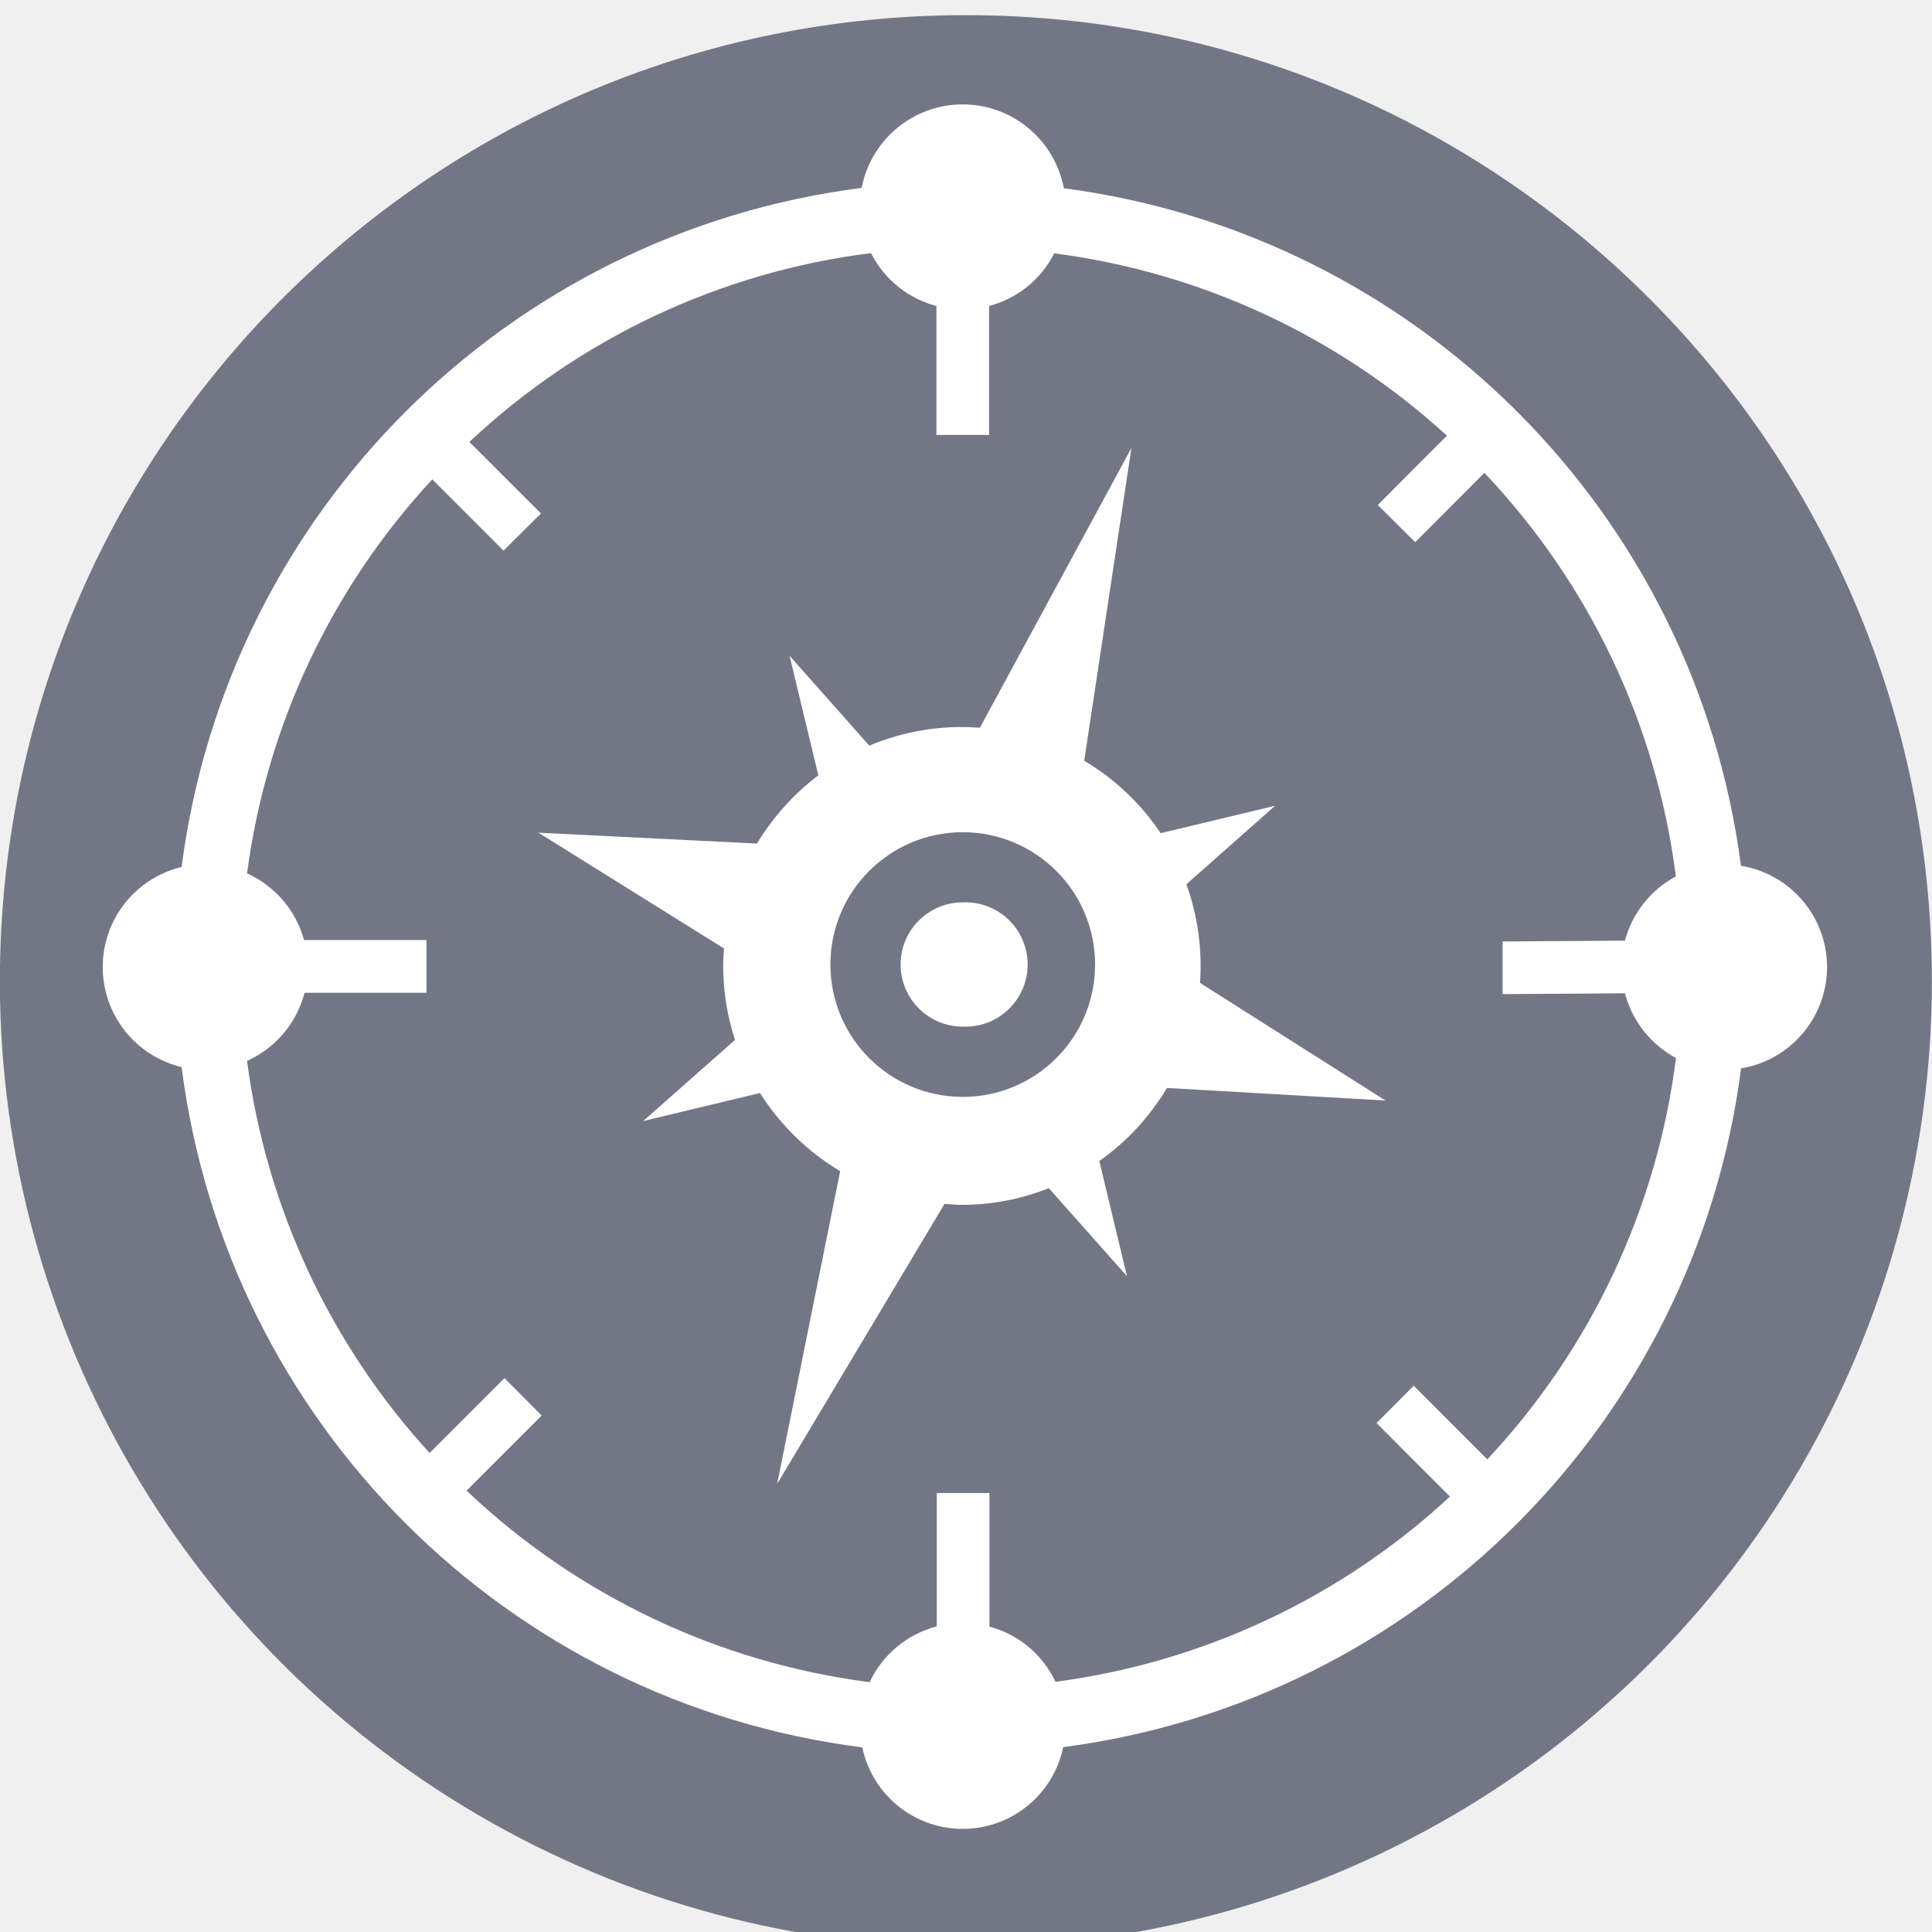
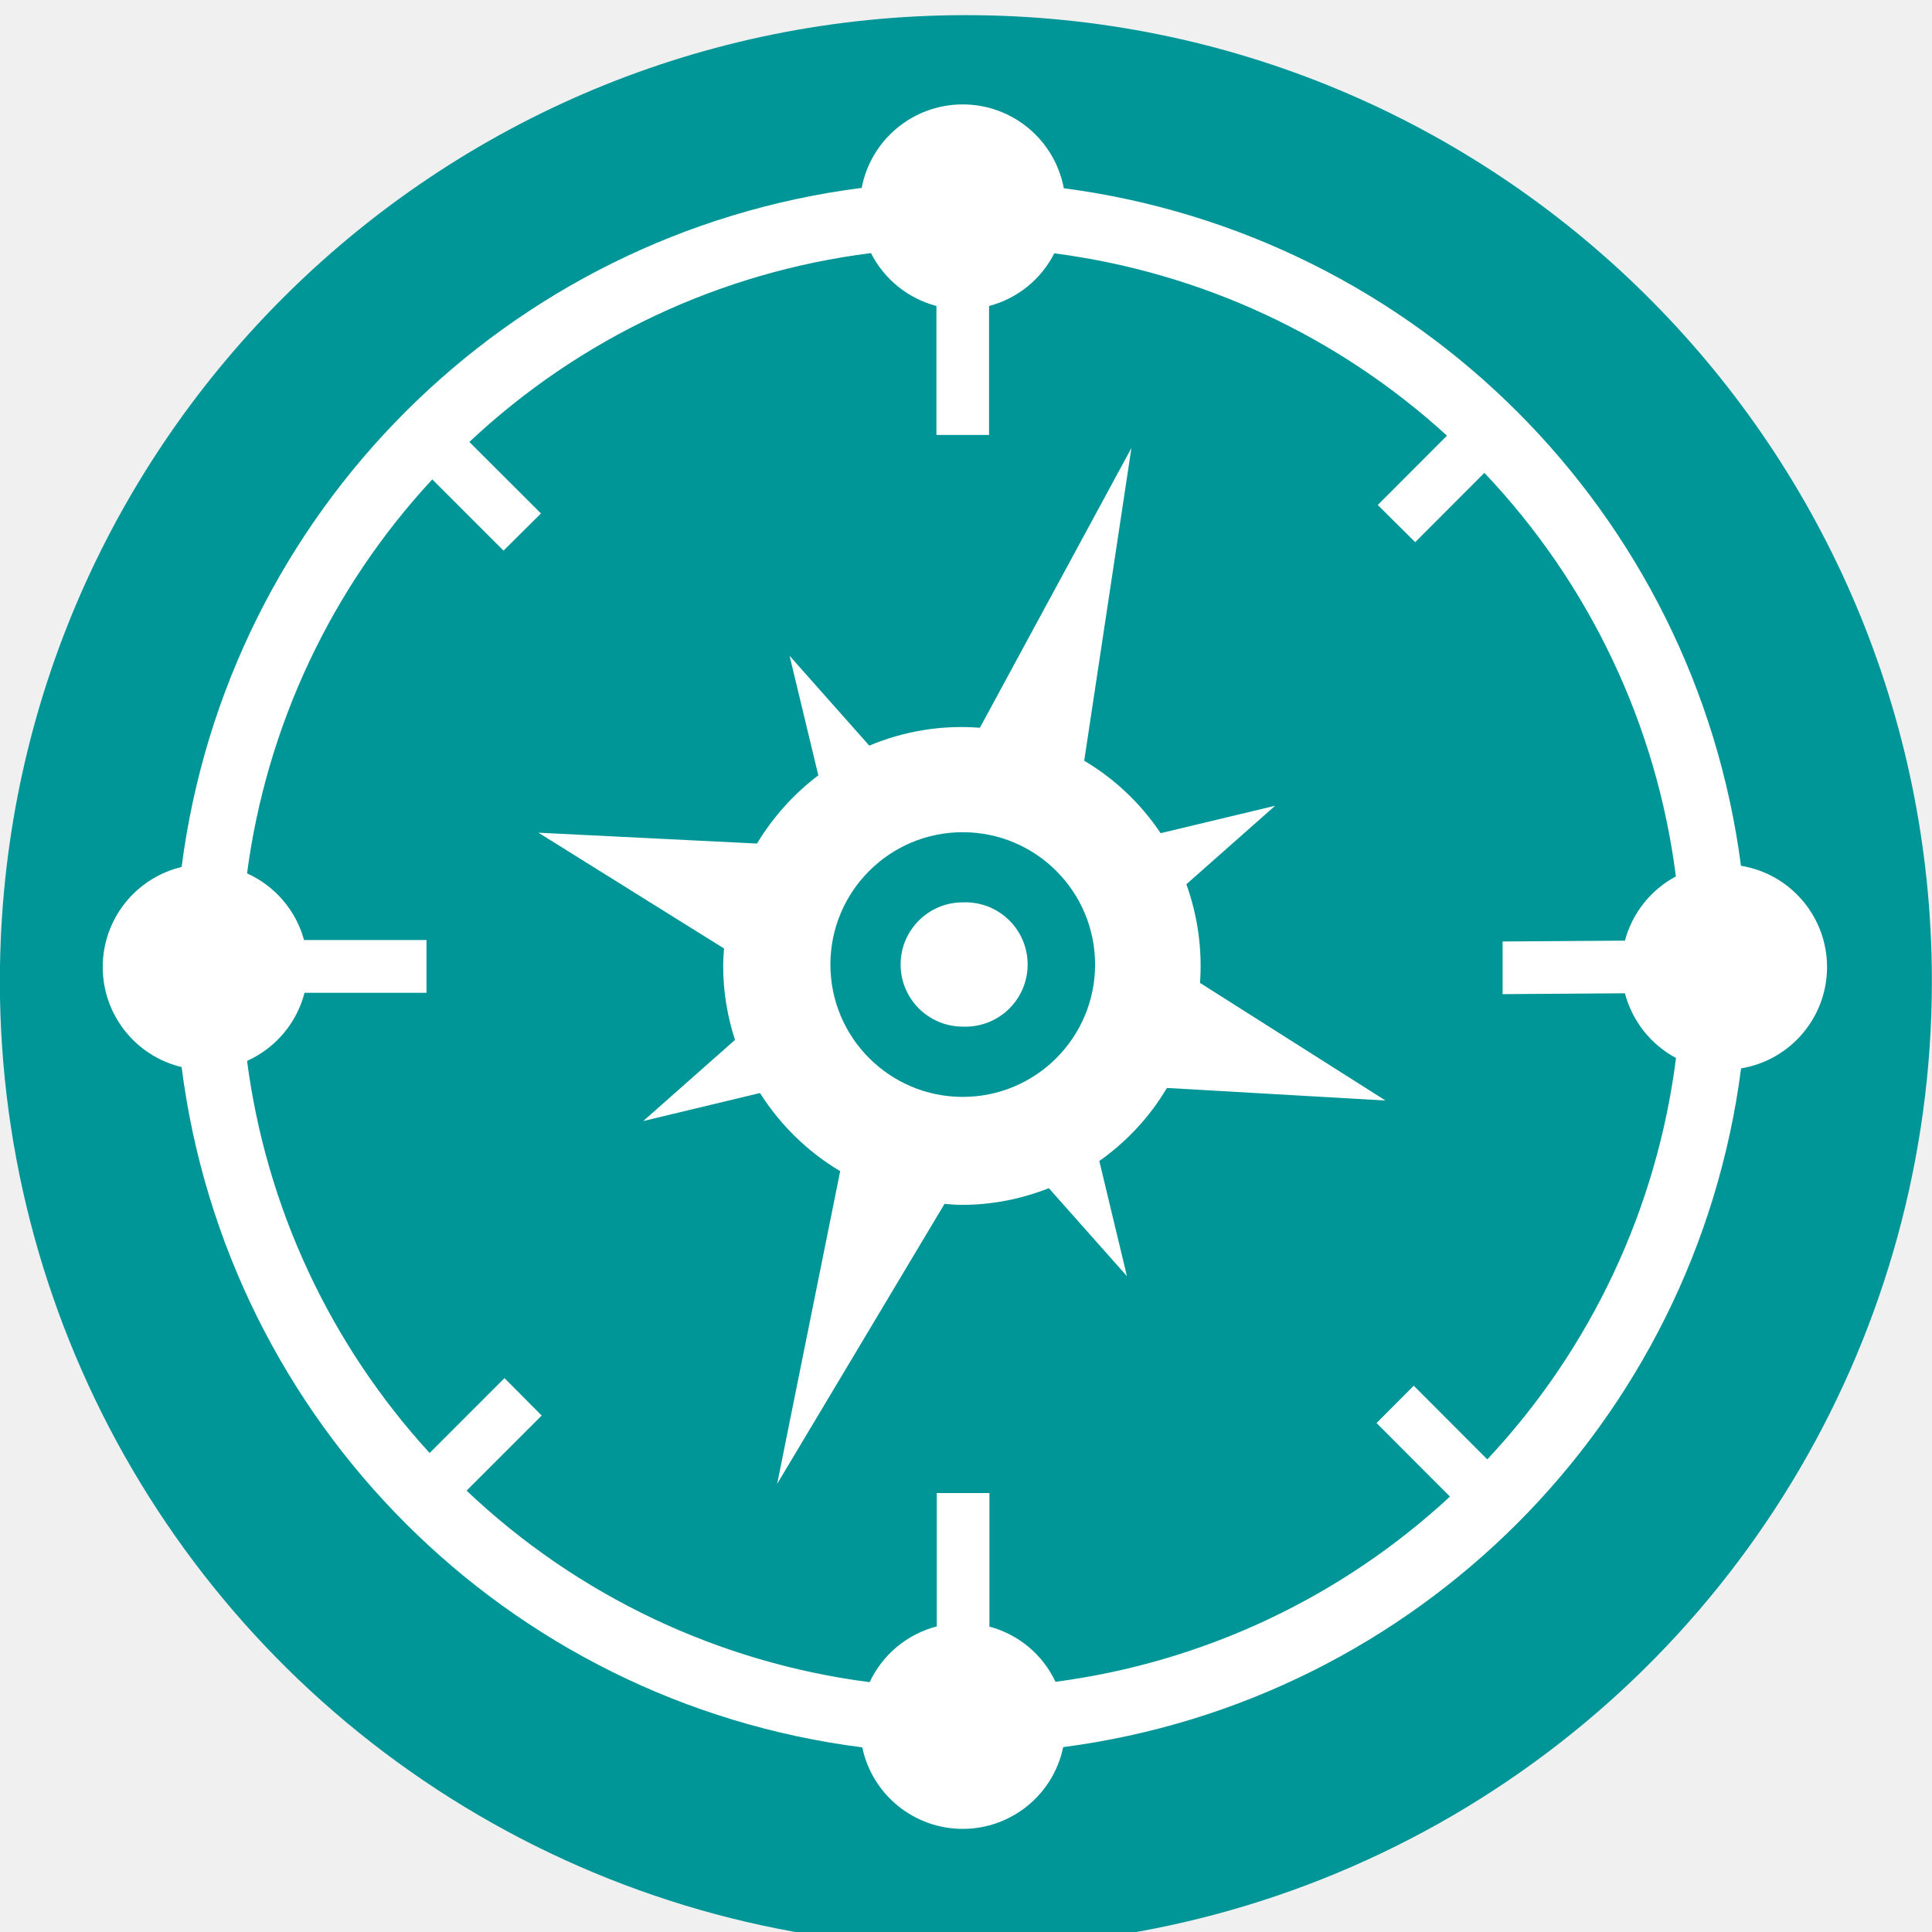
<svg xmlns="http://www.w3.org/2000/svg" viewBox="0 0 16 16">
  <g fill="none">
-     <path d="M15.998 7.999A8 8 0 1 1 0 7.999a8 8 0 0 1 15.998 0" class="ti-tmc-positive-bg" fill="#737785" />
+     <path d="M15.998 7.999A8 8 0 1 1 0 7.999a8 8 0 0 1 15.998 0" class="ti-tmc-positive-bg" fill="#009597" />
    <g class="ti-tmc-positive-logo" fill="#FFF">
      <path d="M12.317 12.086l-.609-.61-.308.309.608.609a5.948 5.948 0 0 1-3.267 1.534.844.844 0 0 0-.547-.457v-1.106h-.436v1.104a.851.851 0 0 0-.556.462 5.957 5.957 0 0 1-3.338-1.586l.622-.622-.308-.31-.62.62a5.952 5.952 0 0 1-1.512-3.247.853.853 0 0 0 .476-.564h1.01v-.437H2.518a.852.852 0 0 0-.472-.552A5.942 5.942 0 0 1 3.58 3.97l.59.59.31-.308-.593-.592a5.937 5.937 0 0 1 3.326-1.564.85.85 0 0 0 .542.438v1.068h.436V2.534a.845.845 0 0 0 .54-.436 5.953 5.953 0 0 1 3.252 1.51l-.573.574.31.308.573-.574a5.946 5.946 0 0 1 1.586 3.342.853.853 0 0 0-.422.532l-1.013.007v.436l1.013-.007a.855.855 0 0 0 .423.536 5.952 5.952 0 0 1-1.563 3.324m2.814-4.076a.851.851 0 0 0-.713-.84A6.511 6.511 0 0 0 8.81 1.559a.852.852 0 0 0-1.674-.003A6.512 6.512 0 0 0 1.504 7.18a.852.852 0 0 0 0 1.657 6.512 6.512 0 0 0 5.637 5.634.85.85 0 0 0 1.664-.002 6.514 6.514 0 0 0 5.614-5.621.852.852 0 0 0 .712-.84" />
      <path d="M7.973 9.084a1.096 1.096 0 1 1 0-2.192 1.096 1.096 0 1 1 0 2.192zm1.965-.943a1.994 1.994 0 0 0-.113-.818l.735-.65-.948.227a1.98 1.98 0 0 0-.633-.6l.391-2.59-1.255 2.317a1.967 1.967 0 0 0-.916.148l-.66-.744.238.99a2.017 2.017 0 0 0-.508.565l-1.81-.09 1.537.959c-.003.047-.007.095-.007.144 0 .214.035.42.098.613l-.76.672.967-.232c.167.264.395.487.664.647l-.522 2.59L7.822 9.97c.048.004.096.008.146.008.253 0 .495-.05.718-.138l.647.729-.229-.954c.227-.16.418-.366.56-.605l1.81.104-1.536-.974z" />
      <path d="M7.973 7.473a.513.513 0 1 0 0 1.029.515.515 0 1 0 0-1.029" />
    </g>
  </g>
</svg>
